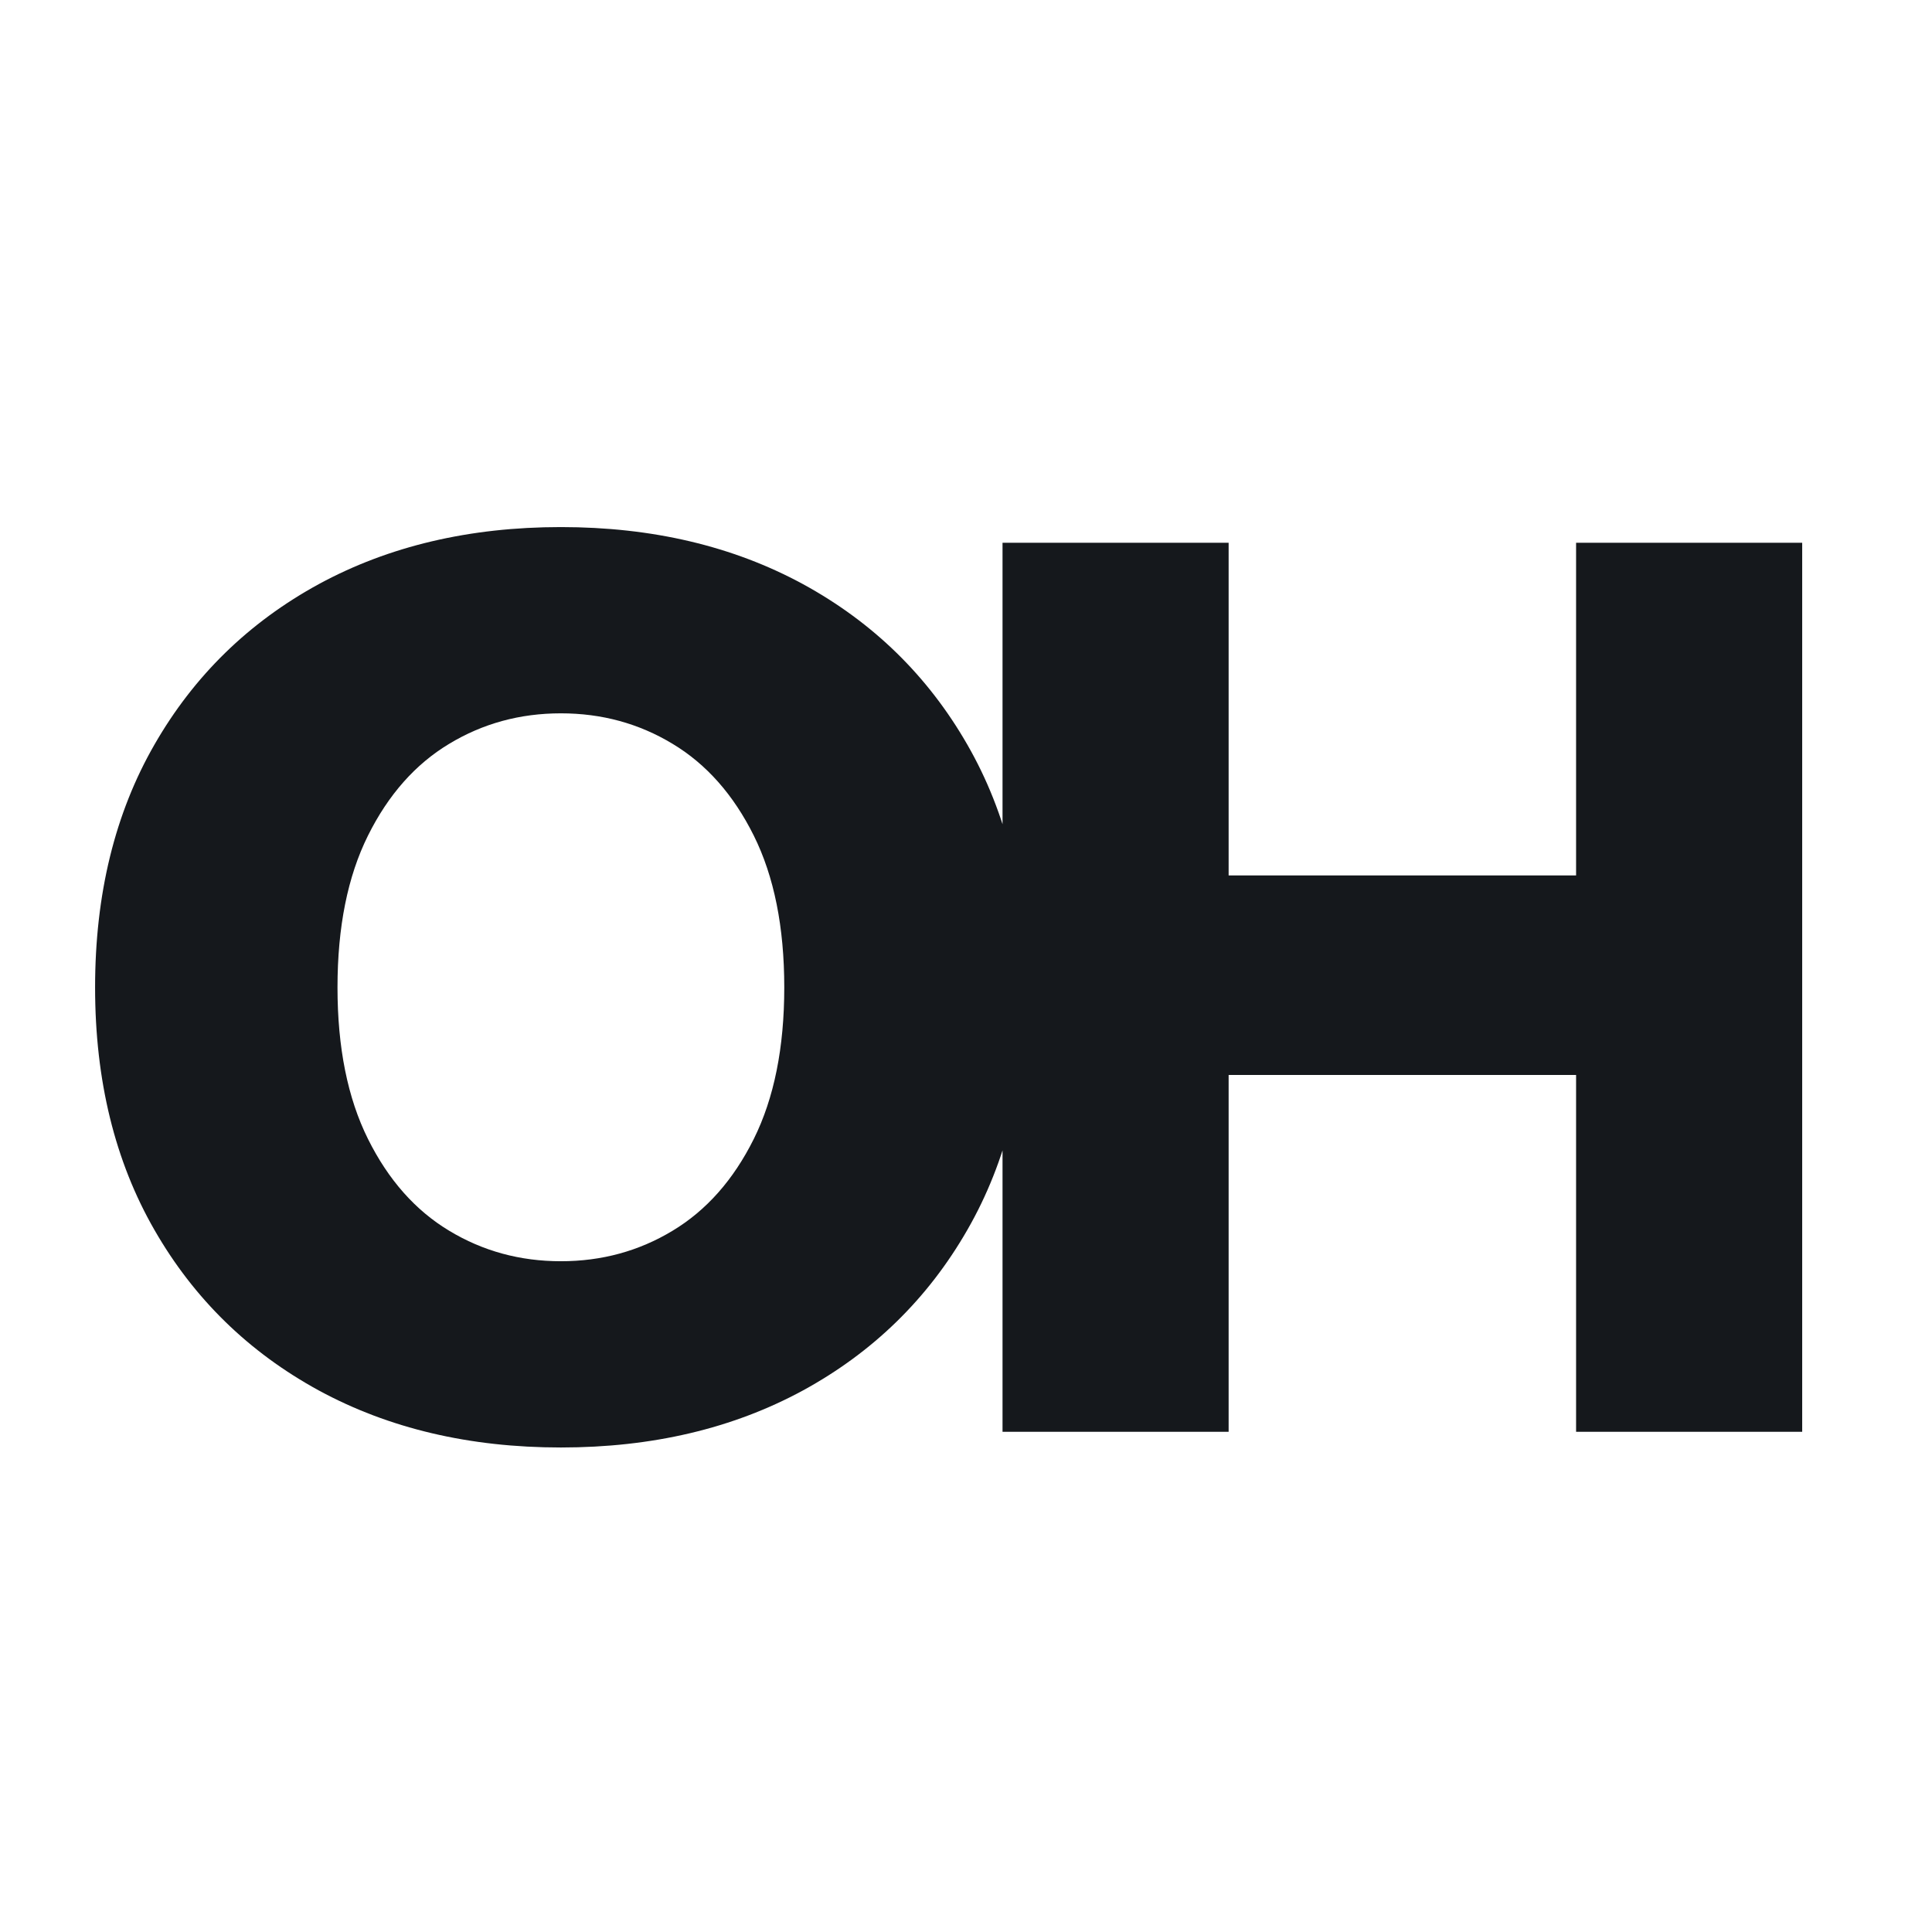
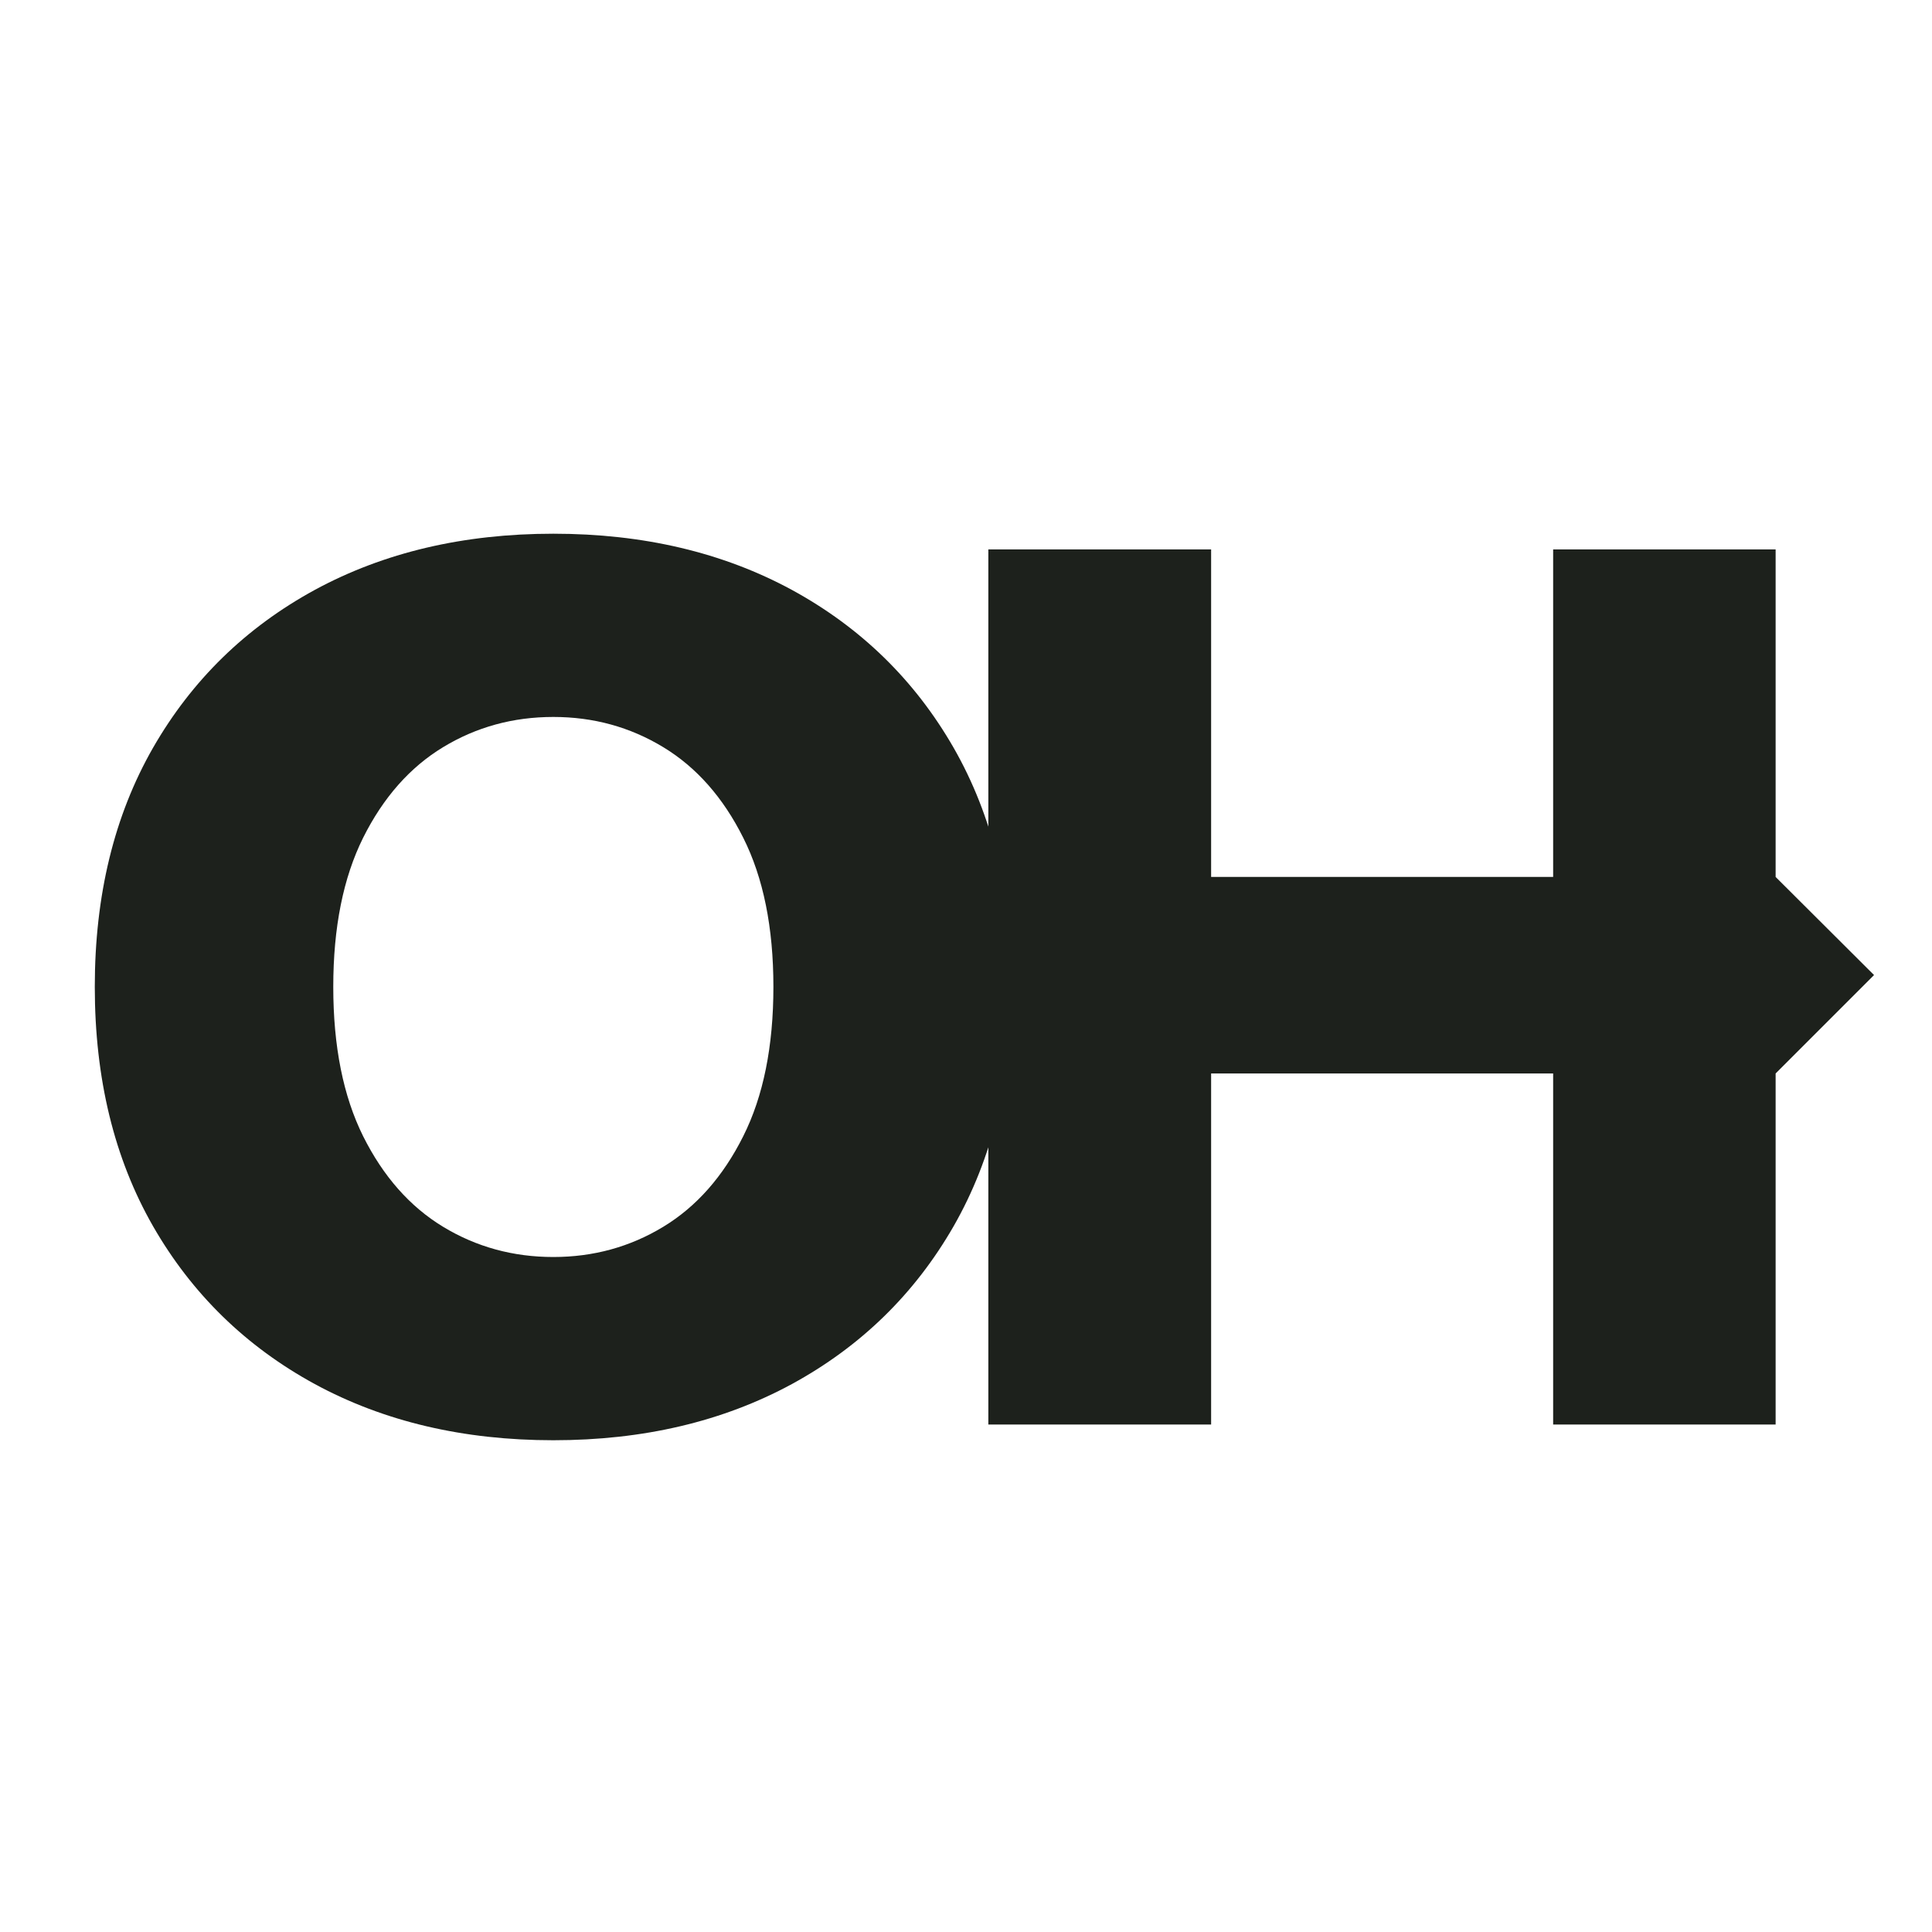
<svg xmlns="http://www.w3.org/2000/svg" width="64" height="64" viewBox="0 0 64 64" shape-rendering="geometricPrecision" role="img" aria-labelledby="t d">
-   <path fill="#15181C" d="M18.58 47.95Q14.04 47.95 10.56 46.06Q7.08 44.16 5.12 40.75Q3.15 37.33 3.15 32.71Q3.15 28.08 5.12 24.66Q7.08 21.25 10.56 19.35Q14.04 17.46 18.58 17.46Q23.12 17.46 26.6 19.35Q30.08 21.25 32.04 24.66Q34.01 28.08 34.01 32.71Q34.01 37.33 32.04 40.75Q30.08 44.16 26.6 46.06Q23.12 47.95 18.58 47.95ZM18.58 41.78Q20.61 41.78 22.28 40.77Q23.96 39.76 24.97 37.73Q25.98 35.7 25.98 32.71Q25.98 29.71 24.97 27.68Q23.96 25.65 22.28 24.64Q20.61 23.63 18.58 23.63Q16.55 23.63 14.88 24.64Q13.2 25.65 12.19 27.68Q11.18 29.71 11.18 32.71Q11.18 35.7 12.19 37.73Q13.2 39.76 14.88 40.77Q16.55 41.78 18.58 41.78ZM33.21 47.43V17.98H40.7V29H52.21V17.98H59.7V47.43H52.21V35.61H40.7V47.43Z" />
+   <path fill="#1D211C" d="M18.33 47.71Q13.86 47.71 10.43 45.85Q7 43.98 5.07 40.62Q3.14 37.25 3.14 32.69Q3.14 28.14 5.07 24.77Q7 21.41 10.43 19.54Q13.86 17.68 18.33 17.68Q22.8 17.68 26.23 19.54Q29.66 21.41 31.59 24.77Q33.52 28.14 33.52 32.69Q33.52 37.25 31.59 40.62Q29.66 43.98 26.23 45.85Q22.8 47.71 18.33 47.71ZM18.33 41.64Q20.32 41.64 21.97 40.64Q23.62 39.64 24.62 37.64Q25.62 35.65 25.62 32.69Q25.62 29.74 24.62 27.75Q23.62 25.75 21.97 24.75Q20.32 23.75 18.33 23.75Q16.33 23.75 14.68 24.75Q13.03 25.75 12.03 27.75Q11.04 29.74 11.04 32.69Q11.04 35.65 12.03 37.64Q13.03 39.64 14.68 40.64Q16.33 41.64 18.33 41.64ZM32.74 47.19V18.2H40.12V47.19ZM51.45 47.19V18.2H58.82V29.05L62.08 32.3L58.82 35.56V47.19ZM40.12 35.56V29.05H51.45V35.56Z" />
</svg>
